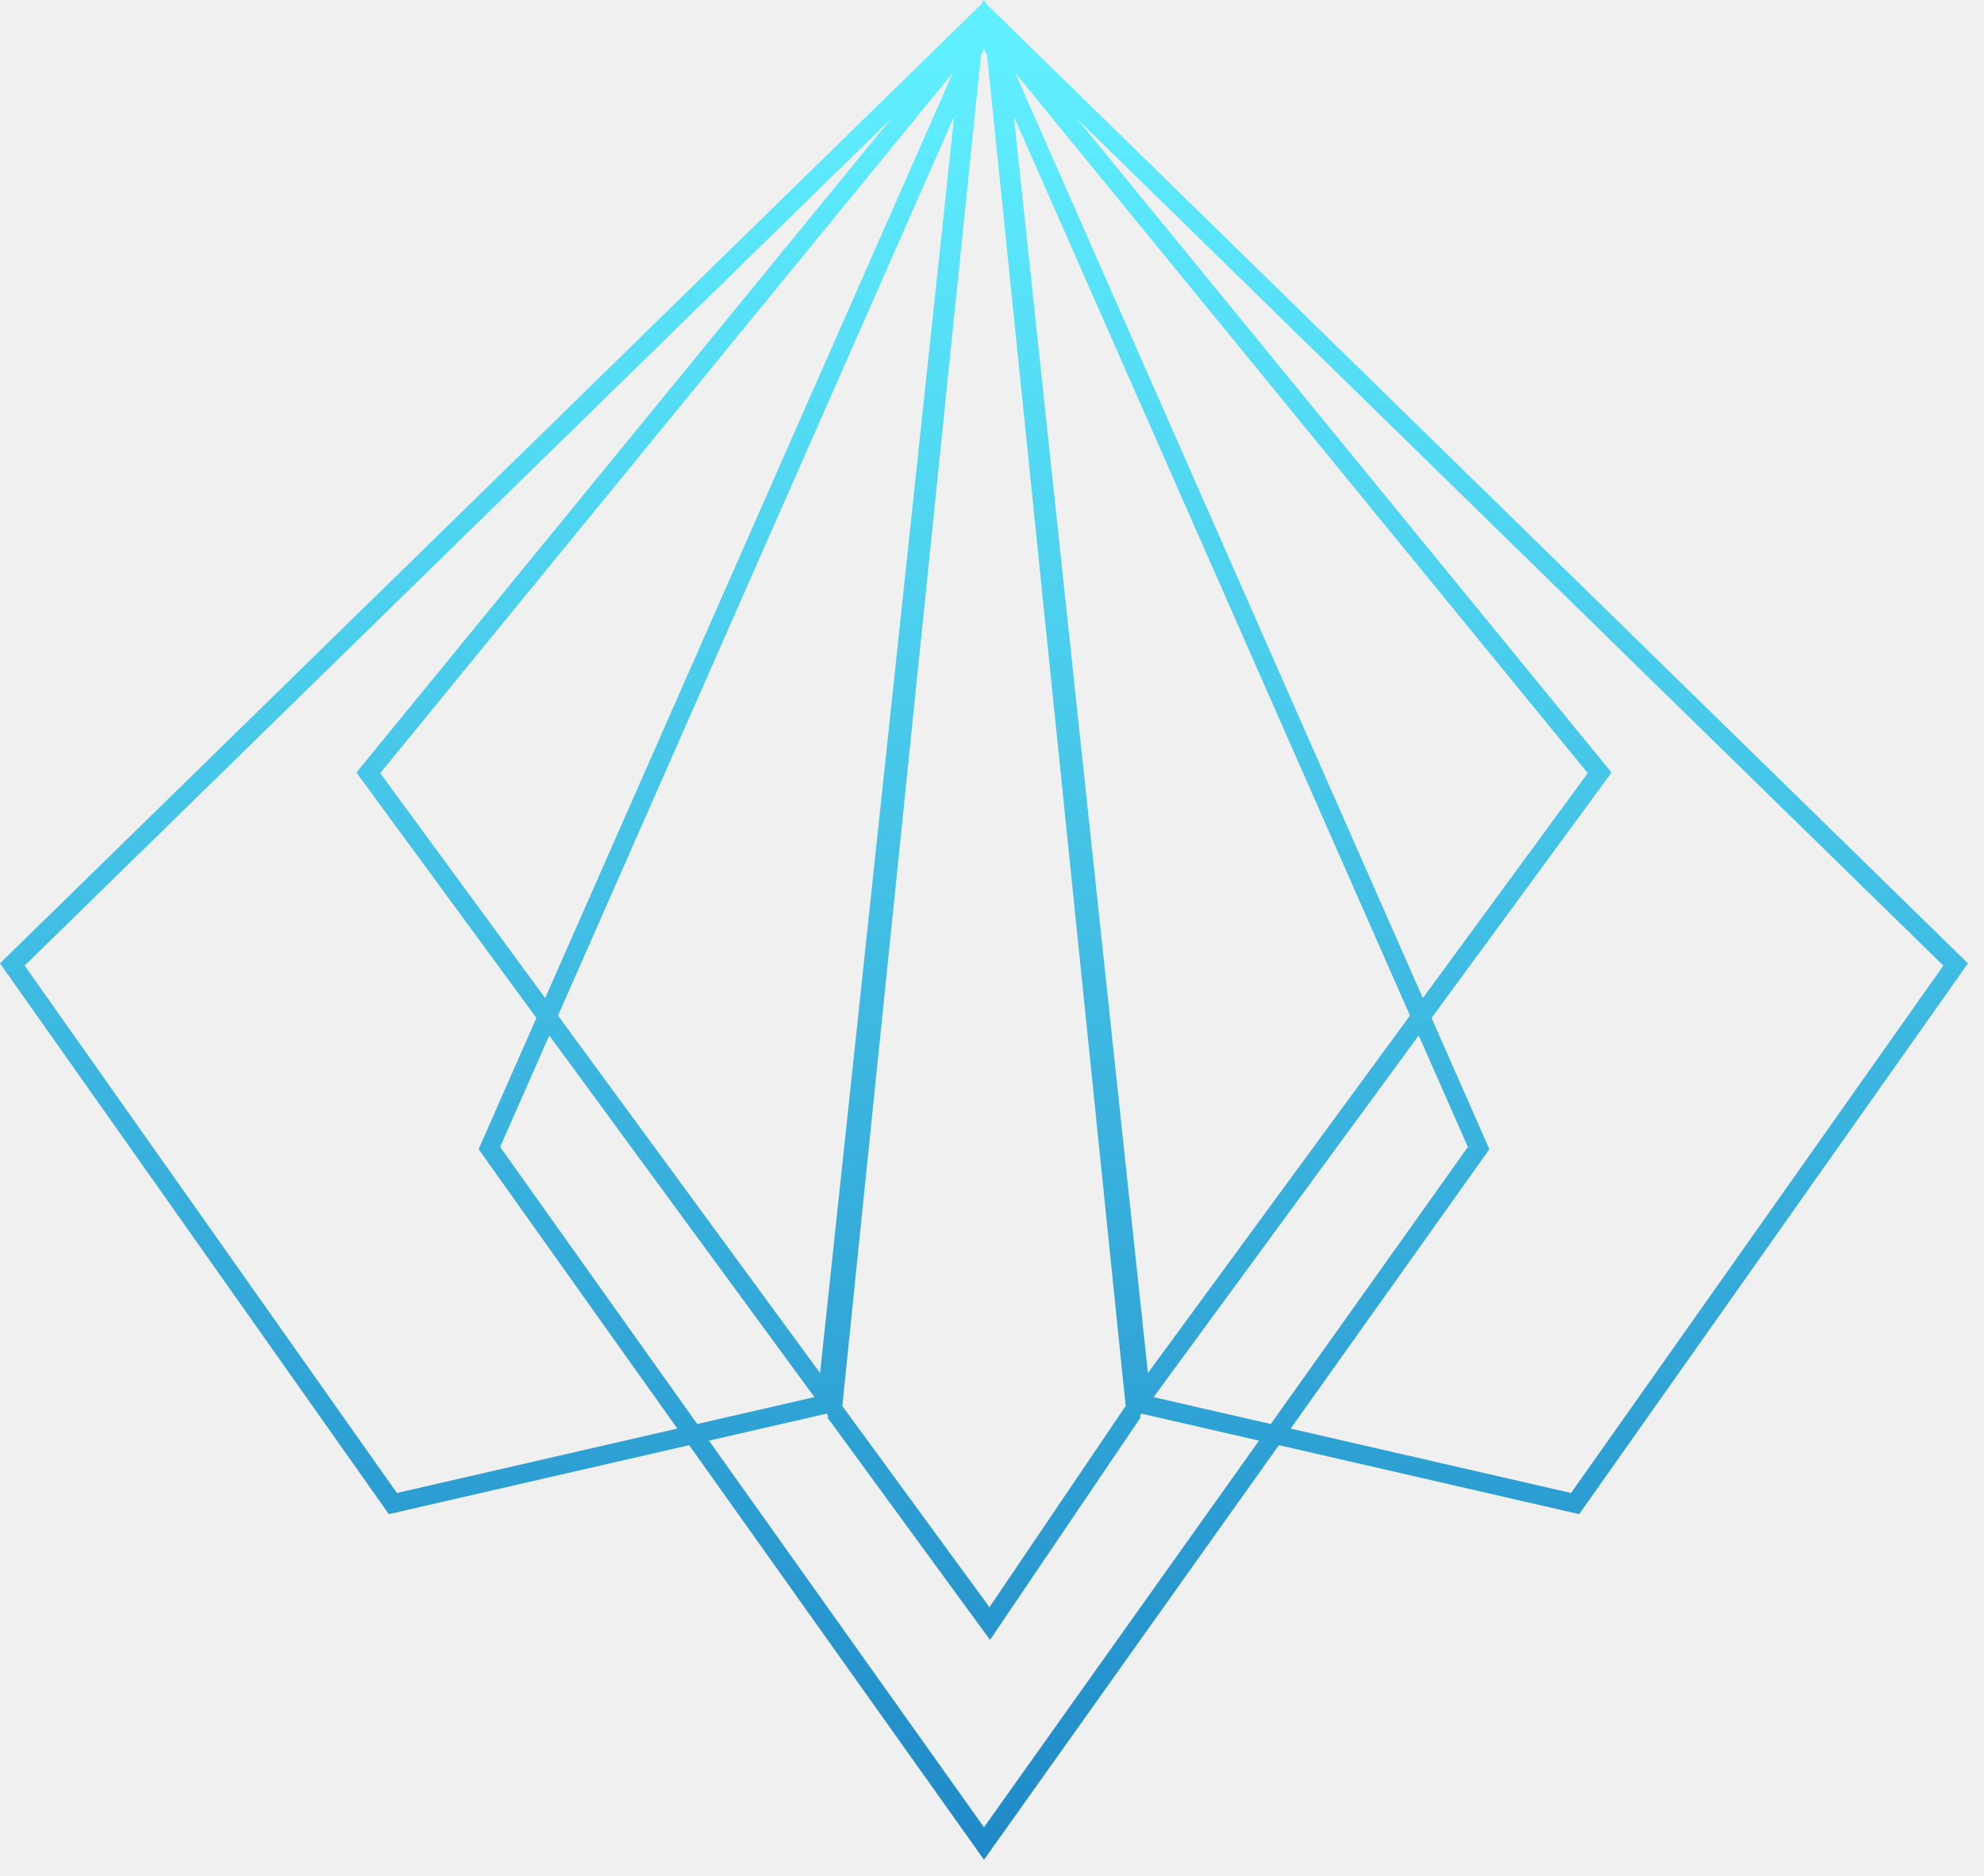
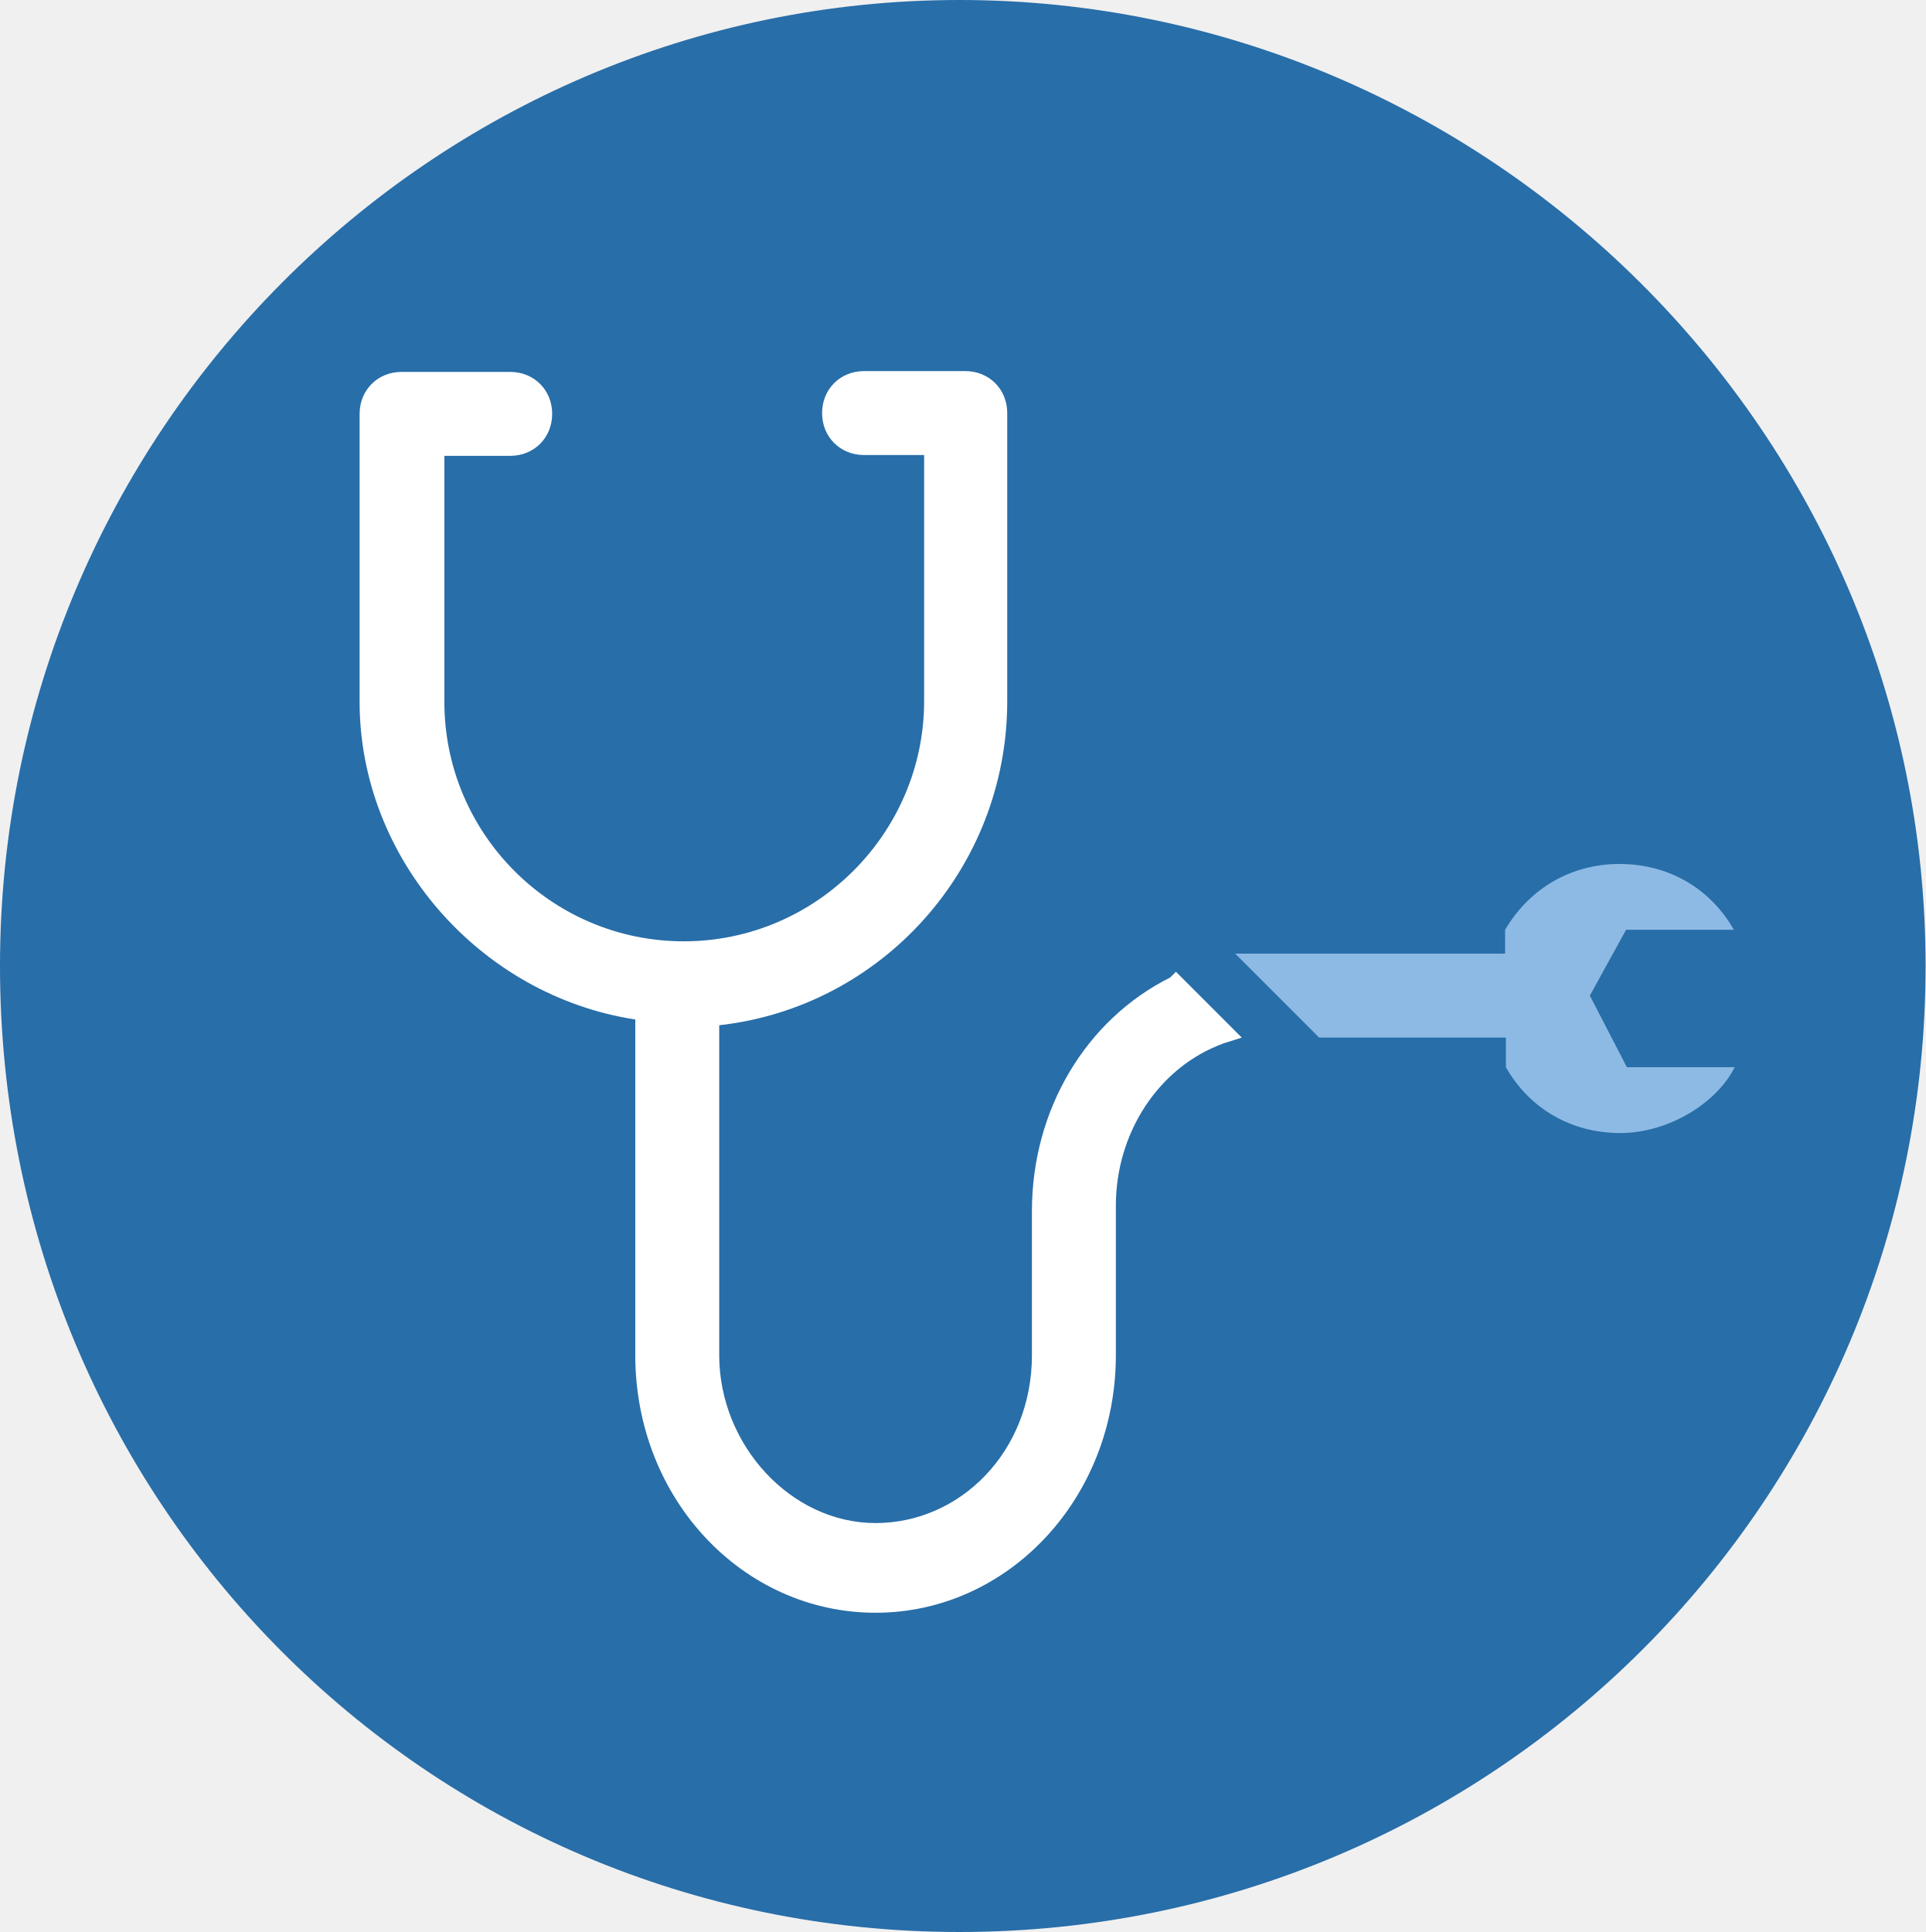
- <svg xmlns="http://www.w3.org/2000/svg" version="1.1" id="Layer_1" x="0px" y="0px" width="73px" height="69px" viewBox="0 0 73 69" enable-background="new 0 0 73 69" xml:space="preserve">
-   <g>
-     <linearGradient id="SVGID_1_" gradientUnits="userSpaceOnUse" x1="36.205" y1="2.15" x2="36.205" y2="68.662">
-       <stop offset="0" style="stop-color:#60EFFF" />
-       <stop offset="1" style="stop-color:#1F89C7" />
-     </linearGradient>
-     <path fill="url(#SVGID_1_)" d="M36.287,0.137l0.008-0.063l-0.031,0.039l-0.012-0.012L36.262,0l-0.057,0.056L36.148,0l0.011,0.101   l-0.013,0.012l-0.03-0.039l0.007,0.063L0,35.447l14.307,20.267l11.05-2.538l10.848,15.255l10.85-15.255l11.05,2.538l8.861-12.554   l5.444-7.713L36.287,0.137z M35.108,4.282L30.174,50.52l-9.642-13.151L35.108,4.282z M20.059,36.725l-6.068-8.277L35.057,2.683   L20.059,36.725z M29.967,51.407l-4.313,0.99l-7.251-10.193l1.807-4.104L29.967,51.407z M36.092,2.051l0.113-0.258l0.114,0.257   l5.102,49.711l-0.015-0.01l-4.999,7.387l-5.409-7.396l-0.007,0.004L36.092,2.051z M42.237,50.521L37.303,4.281l14.576,33.087   L42.237,50.521z M52.201,38.101l1.808,4.104l-7.251,10.193l-4.312-0.99L52.201,38.101z M37.355,2.684L58.42,28.448l-6.067,8.277   L37.355,2.684z M14.605,54.935L0.907,35.53L32.779,4.374L13.114,28.425l6.623,9.03l-2.127,4.83l7.312,10.28L14.605,54.935z    M36.205,67.235L26.086,53.009l4.326-0.992l0.072,0.099l-0.045,0.034l5.988,8.191l5.552-8.201l-0.048-0.032L42,52.017l4.324,0.992   L36.205,67.235z M66.4,42.762l-8.594,12.173l-10.317-2.369l7.312-10.28l-2.127-4.83l6.622-9.03L39.633,4.374L71.504,35.53   L66.4,42.762z" />
-   </g>
+ <svg xmlns="http://www.w3.org/2000/svg" version="1.1" id="Layer_1" x="0px" y="0px" viewBox="0 0 234 234.8" style="enable-background:new 0 0 234 234.8;" xml:space="preserve">
+   <style type="text/css">
+ 	.st0{fill:#286EA9;}
+ 	.st1{fill:#FFFFFF;}
+ 	.st2{fill:#8DBAE4;}
+ </style>
+   <path id="path4705-7_2_" class="st0" d="M234,117.4c0,64.9-52.5,117.4-117.4,117.4  S0,182.3,0,117.4S52.5,0,116.6,0S234,52.5,234,117.4L234,117.4z" />
+   <path id="path3051" class="st1" d="M142.9,118.1l-0.7,0.7c-10.2,5.1-16.8,16-16.8,28.4v17.5  c0,11.7-8.7,20.4-19,20.4s-19-9.5-19-20.4v-40.1c19.7-2.2,35-19,35-39.4v-35c0-2.9-2.2-5.1-5.1-5.1H105c-2.9,0-5.1,2.2-5.1,5.1  s2.2,5.1,5.1,5.1h7.3v29.9c0,16-13.1,29.2-29.2,29.2S54,101.3,54,85.3V55.4h8c2.9,0,5.1-2.2,5.1-5.1s-2.2-5.1-5.1-5.1H48.8  c-2.9,0-5.1,2.2-5.1,5.1v35c0,19,14.6,35.7,33.5,38.6v40.8c0,17.5,13.1,31.3,29.2,31.3s29.2-13.9,29.2-31.3v-18.2  c0-8.7,5.1-16.8,13.1-19.7l2.2-0.7L142.9,118.1L142.9,118.1z" />
+   <path id="path3053" class="st2" d="M193.2,121l4.4-8h13.1c-2.9-5.1-8-8-13.9-8  c-5.8,0-10.9,2.9-13.9,8v2.9h-32.8l10.2,10.2H183v3.6c2.9,5.1,8,8,13.9,8c5.8,0,11.7-3.6,13.9-8h-13.1L193.2,121L193.2,121z" />
</svg>
